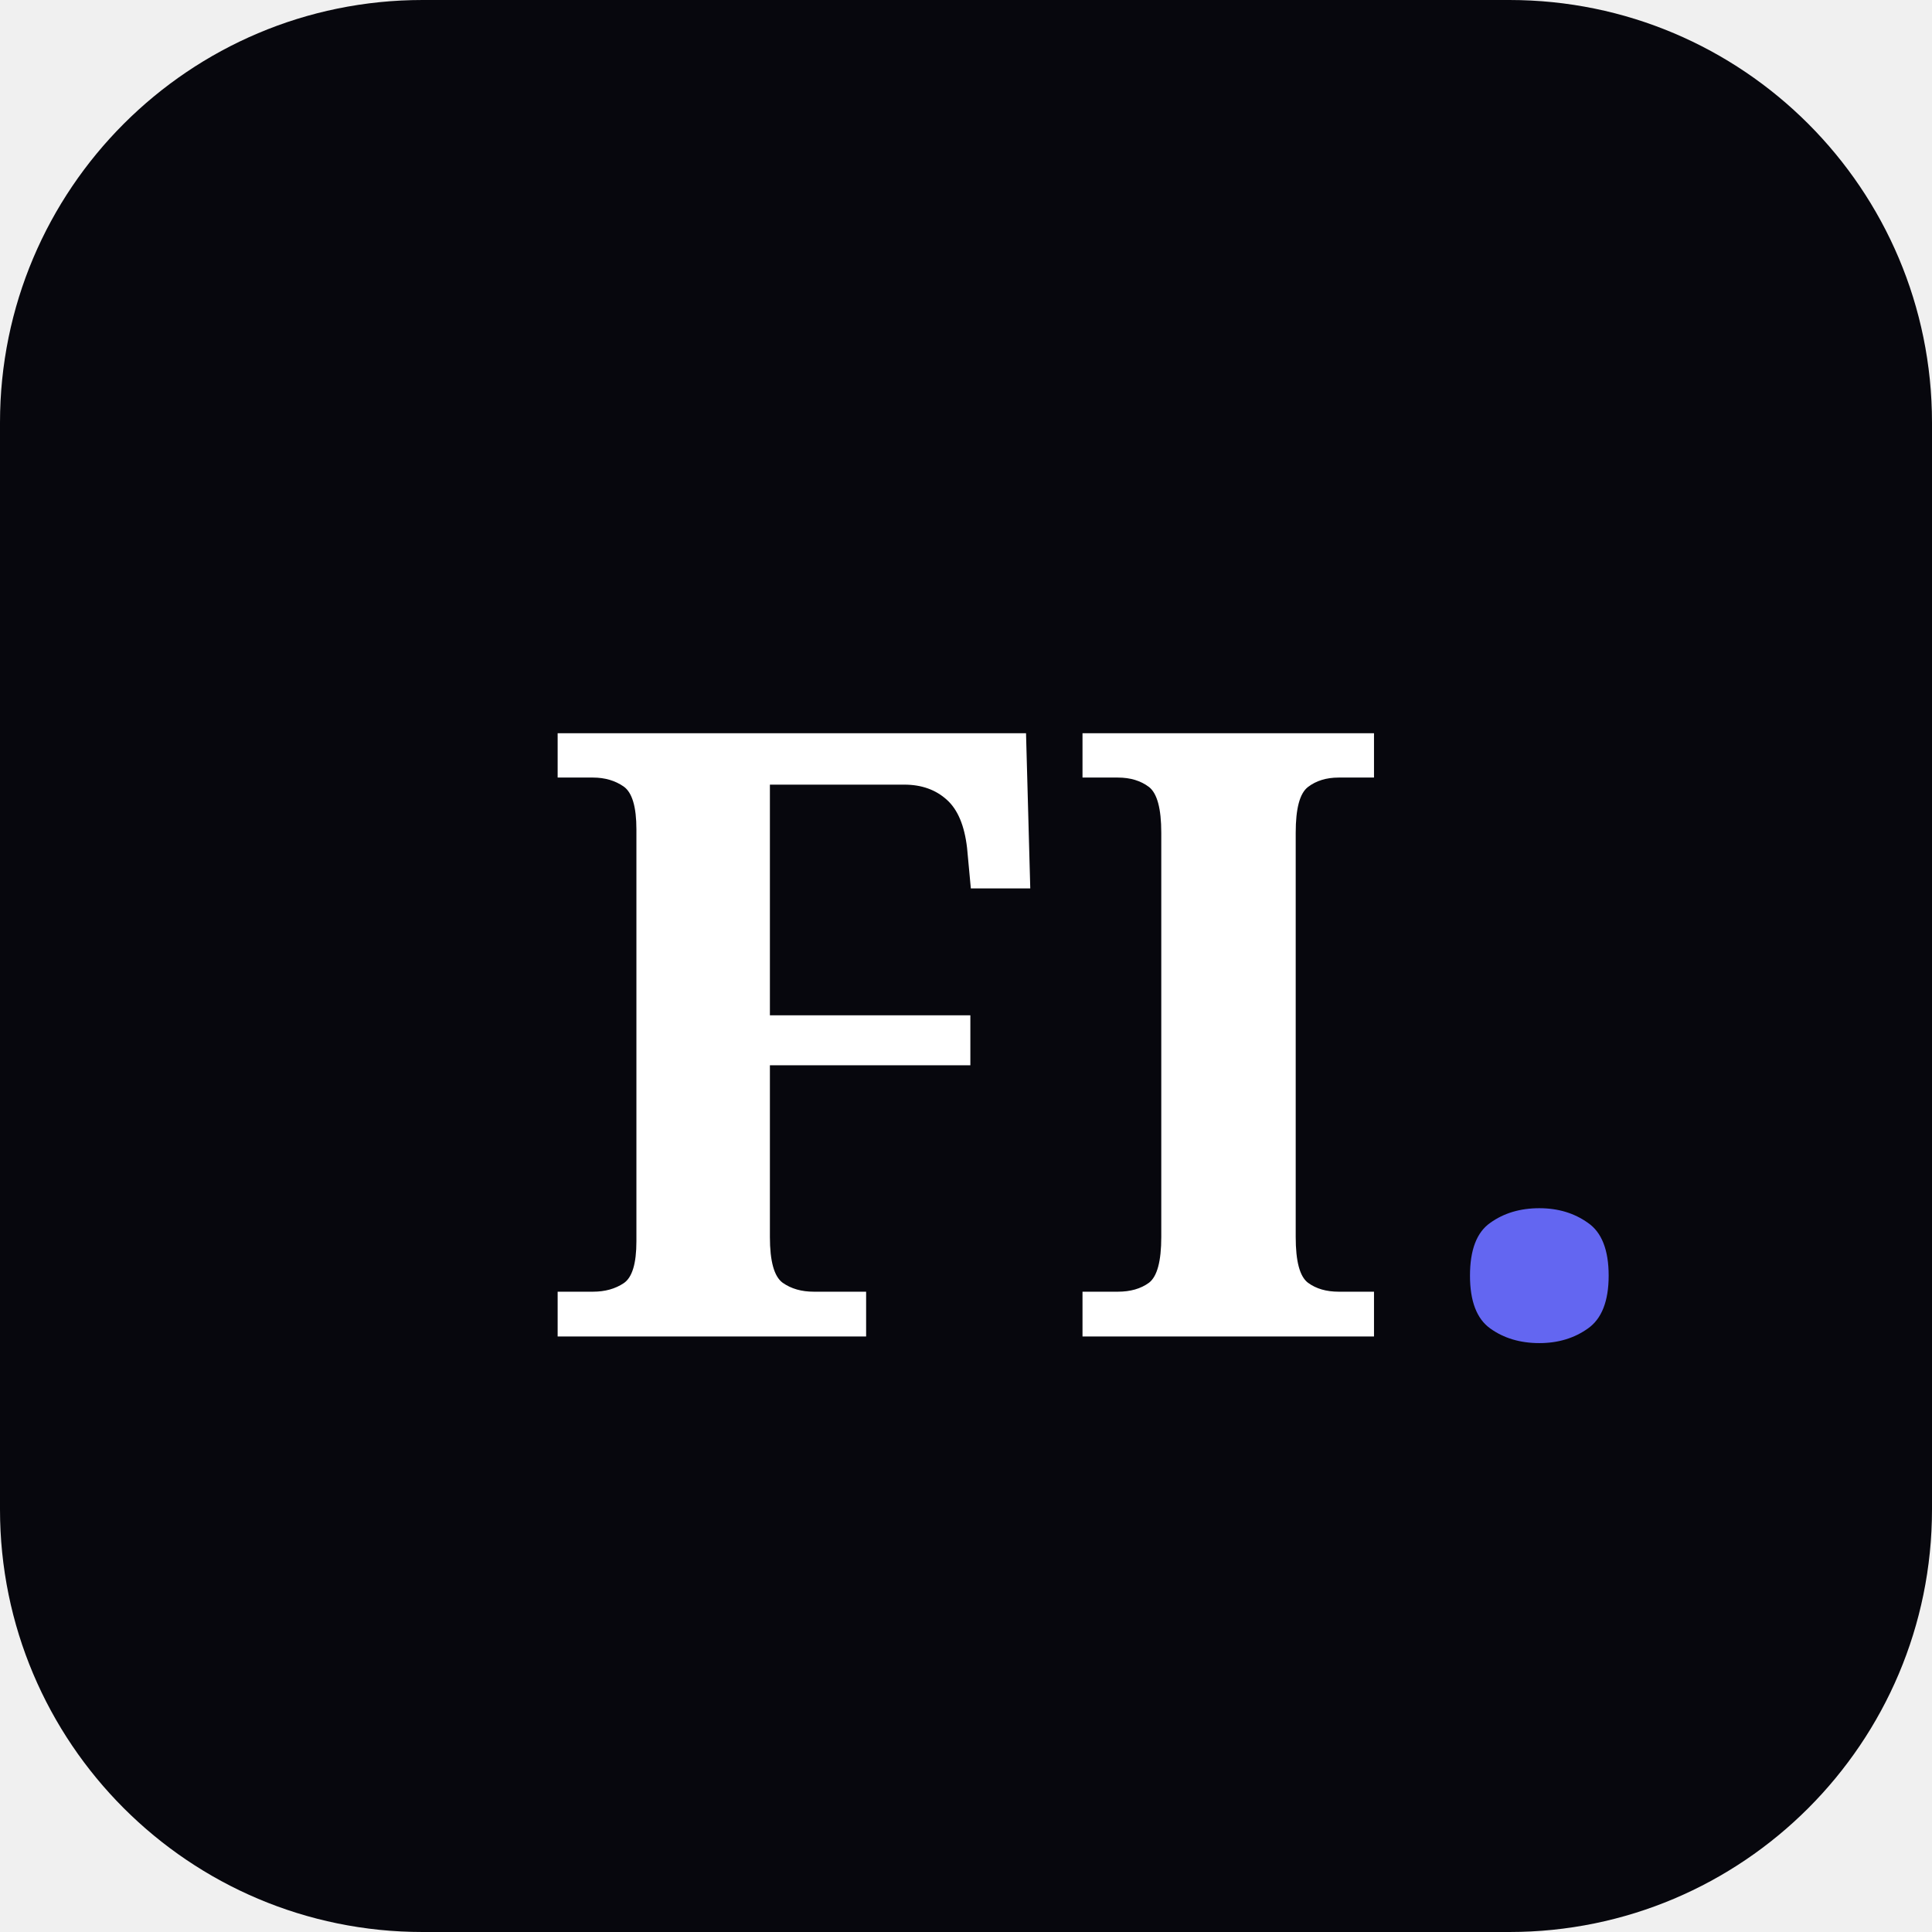
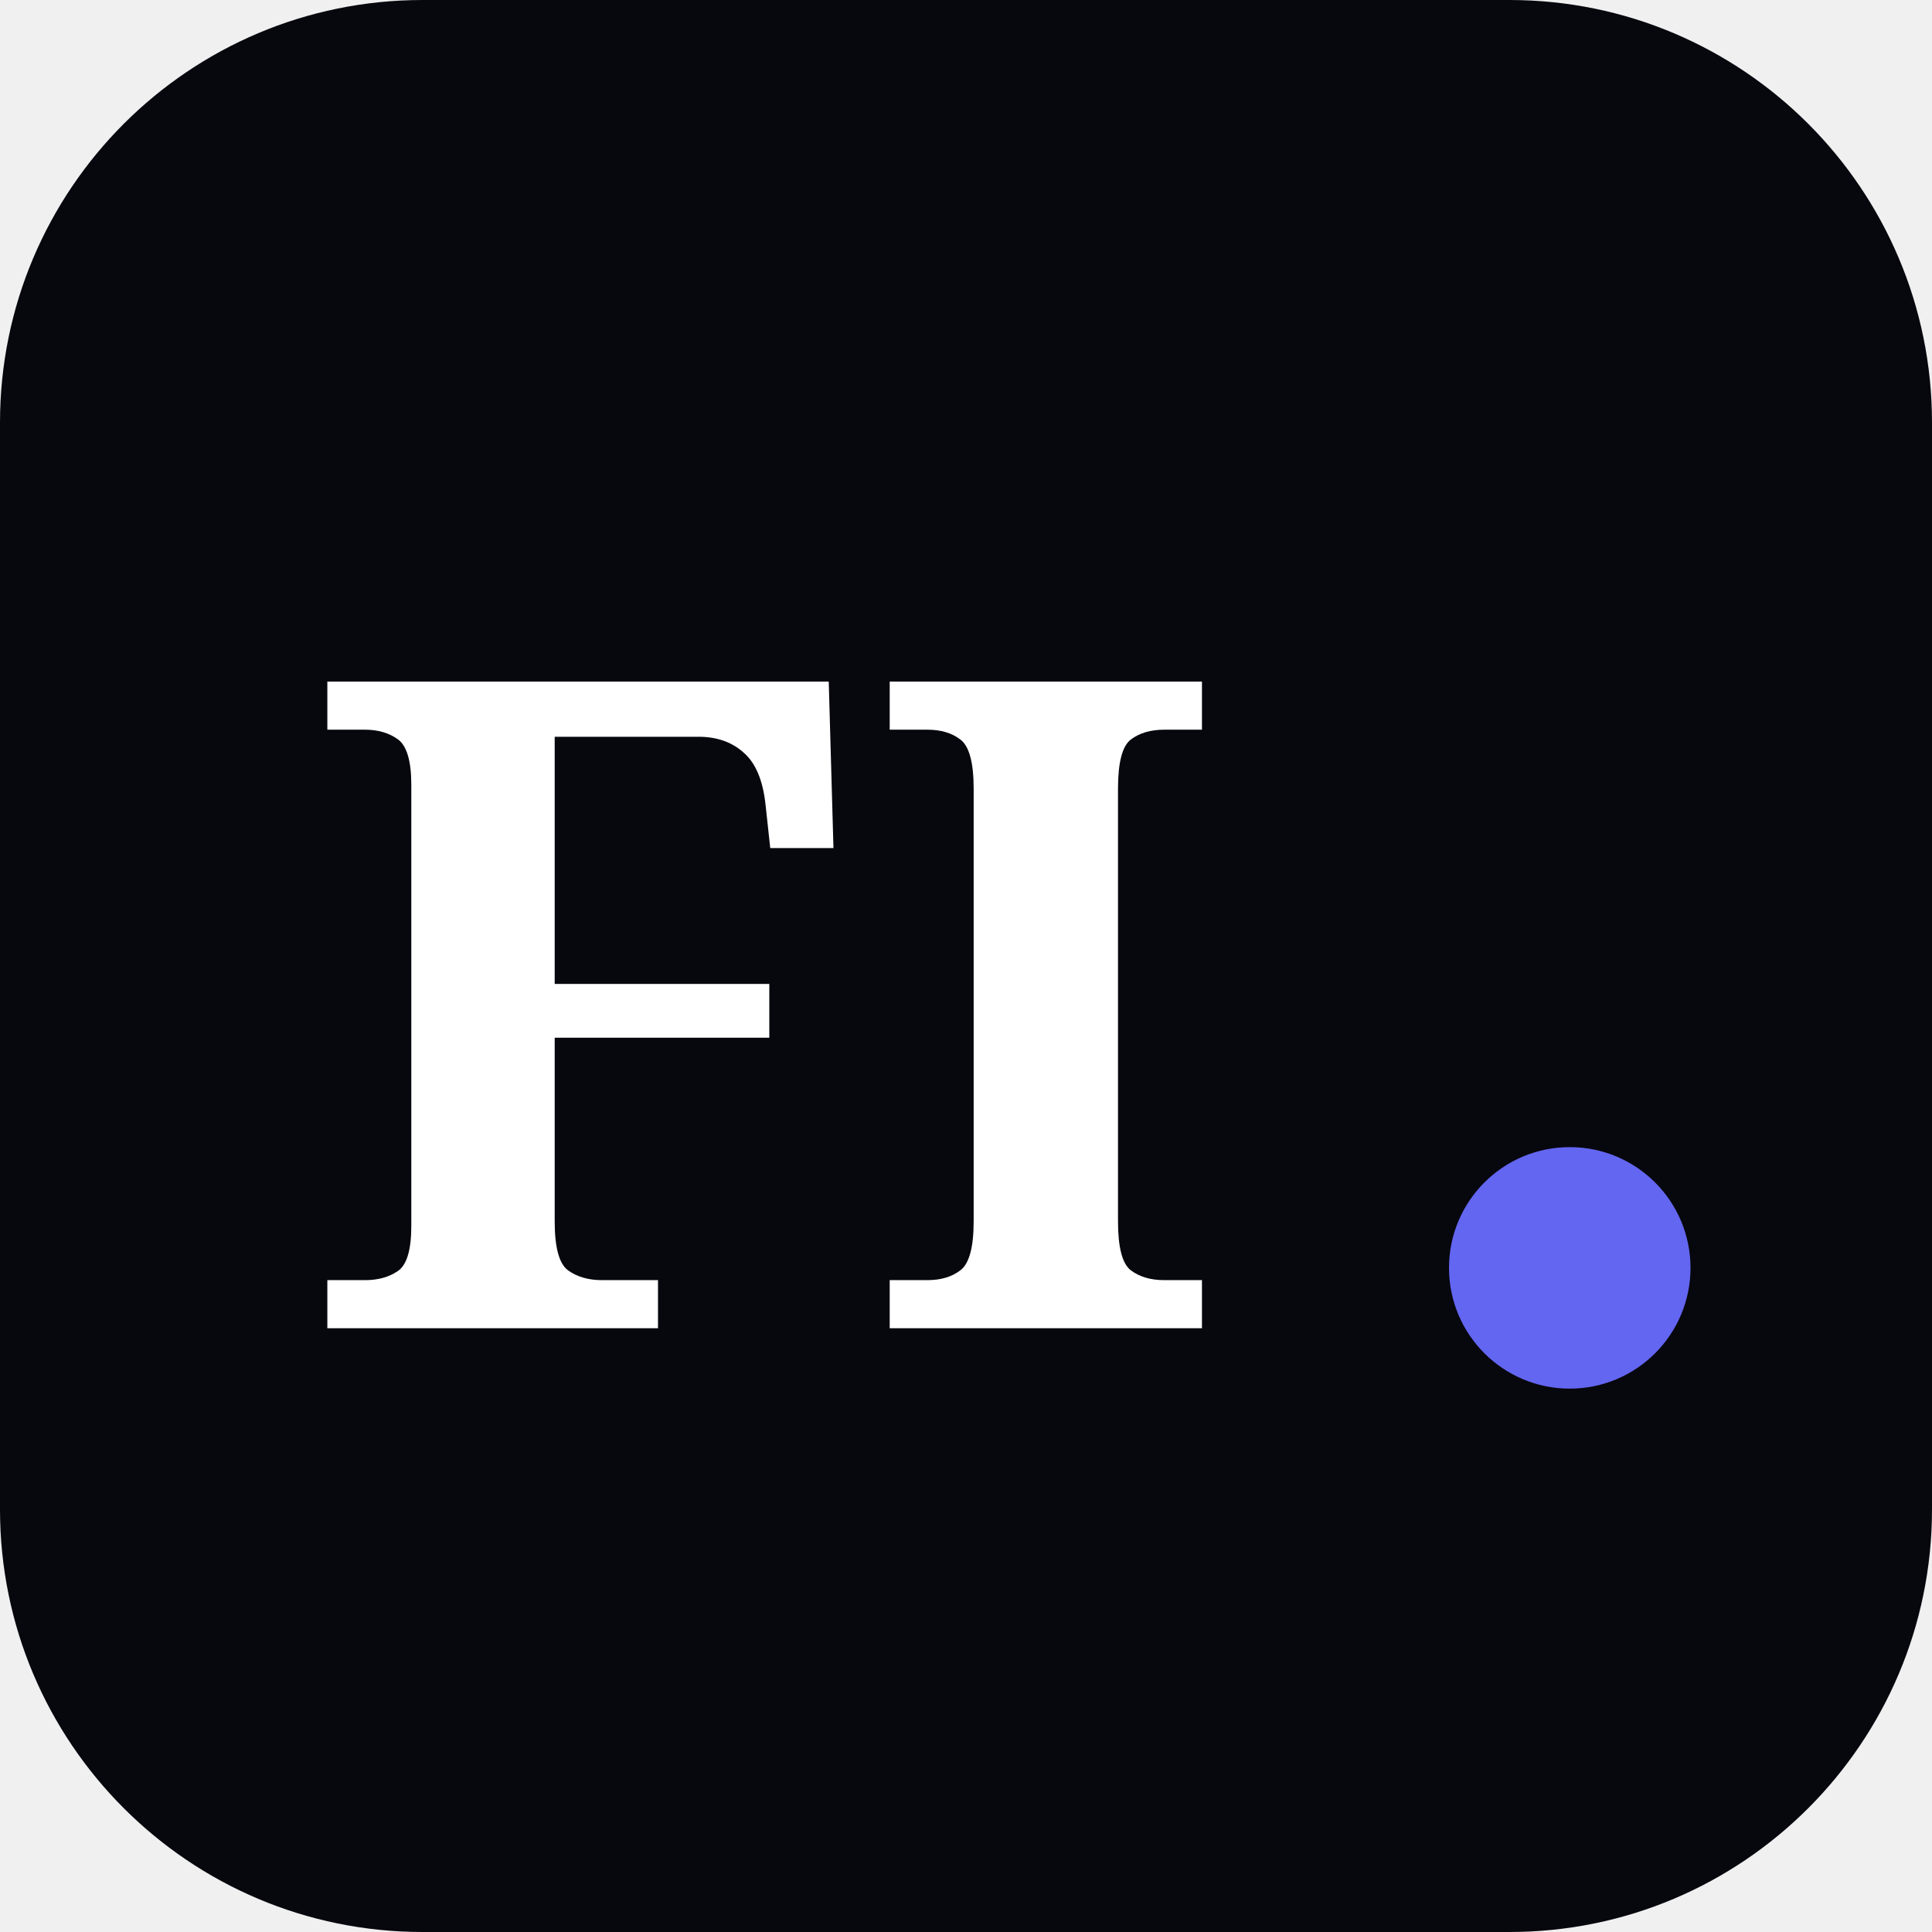
<svg xmlns="http://www.w3.org/2000/svg" viewBox="0 0 64 64">
-   <rect width="64" height="64" rx="14" fill="#07070d" />
-   <text x="50%" y="54%" font-family="Georgia, serif" font-size="28" font-weight="700" fill="white" text-anchor="middle" dominant-baseline="middle">FI</text>
-   <text x="50%" y="54%" font-family="Georgia, serif" font-size="28" font-weight="700" fill="#6366f1" text-anchor="middle" dominant-baseline="middle" dx="19">.</text>
+   <rect width="64" height="64" rx="14" fill="#07070e" />
+   <text x="10" y="44" font-family="Georgia,serif" font-size="30" font-weight="700" fill="white">FI</text>
+   <circle cx="52" cy="42" r="4" fill="#6366f1" />
</svg>
